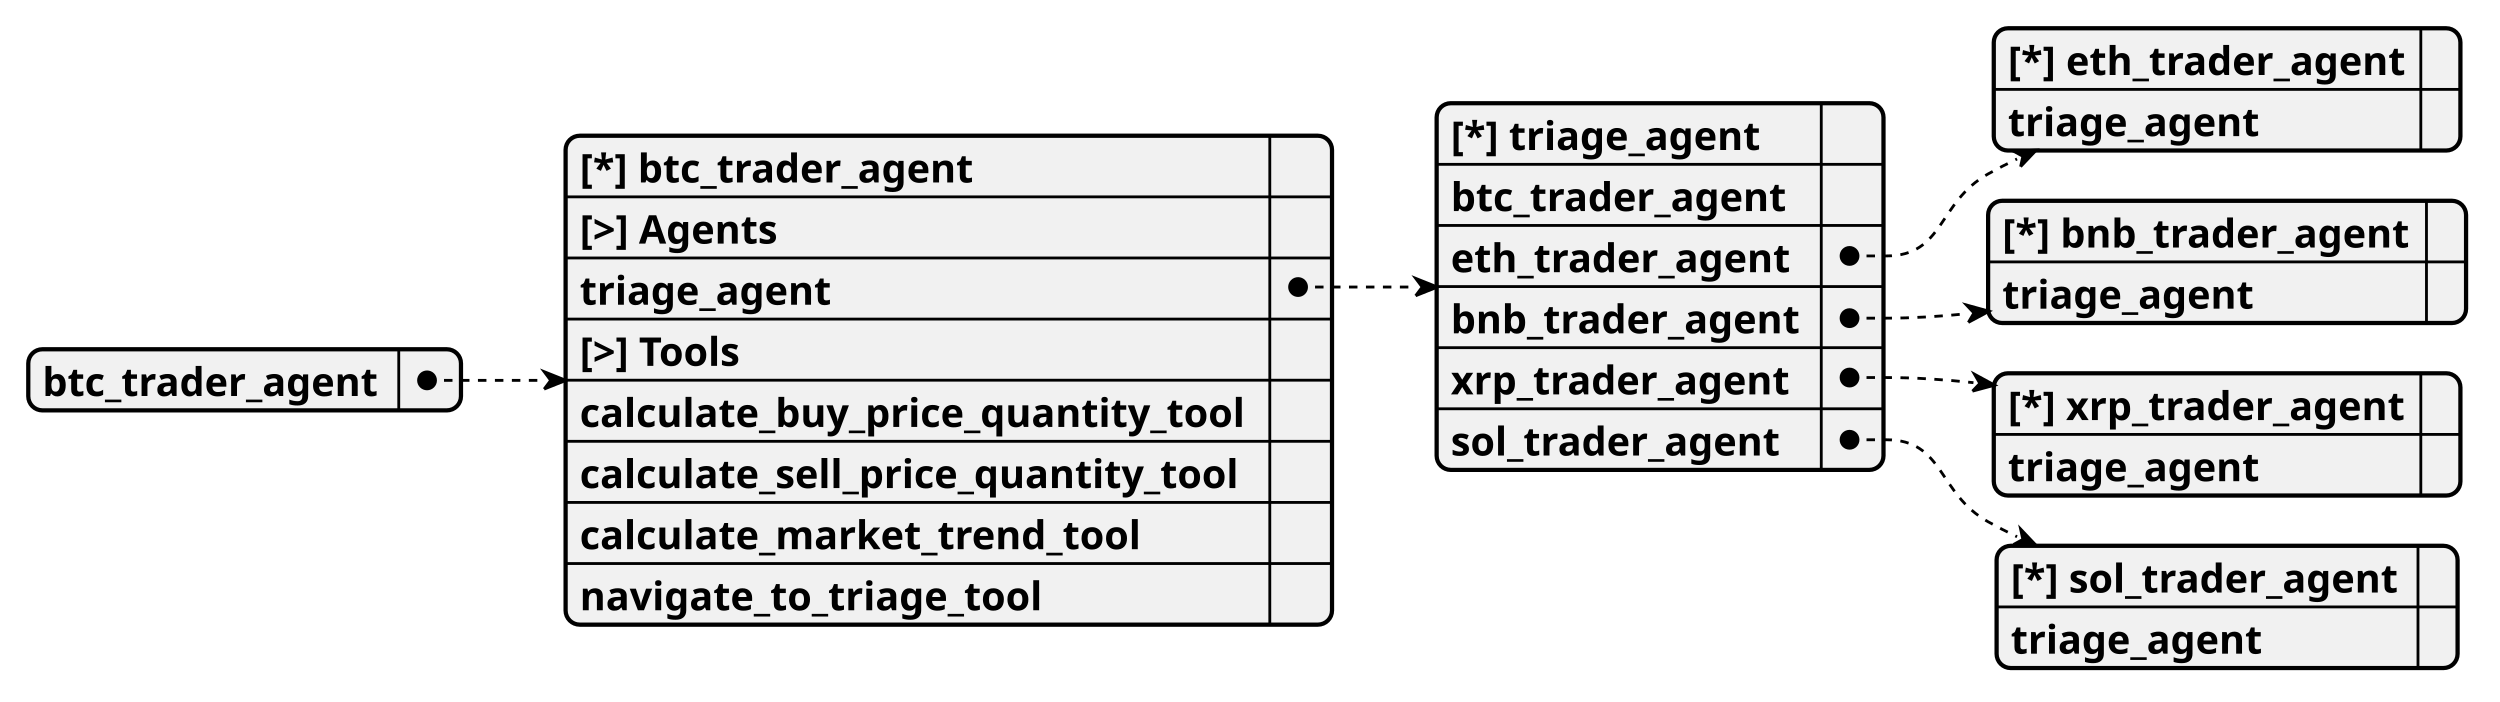
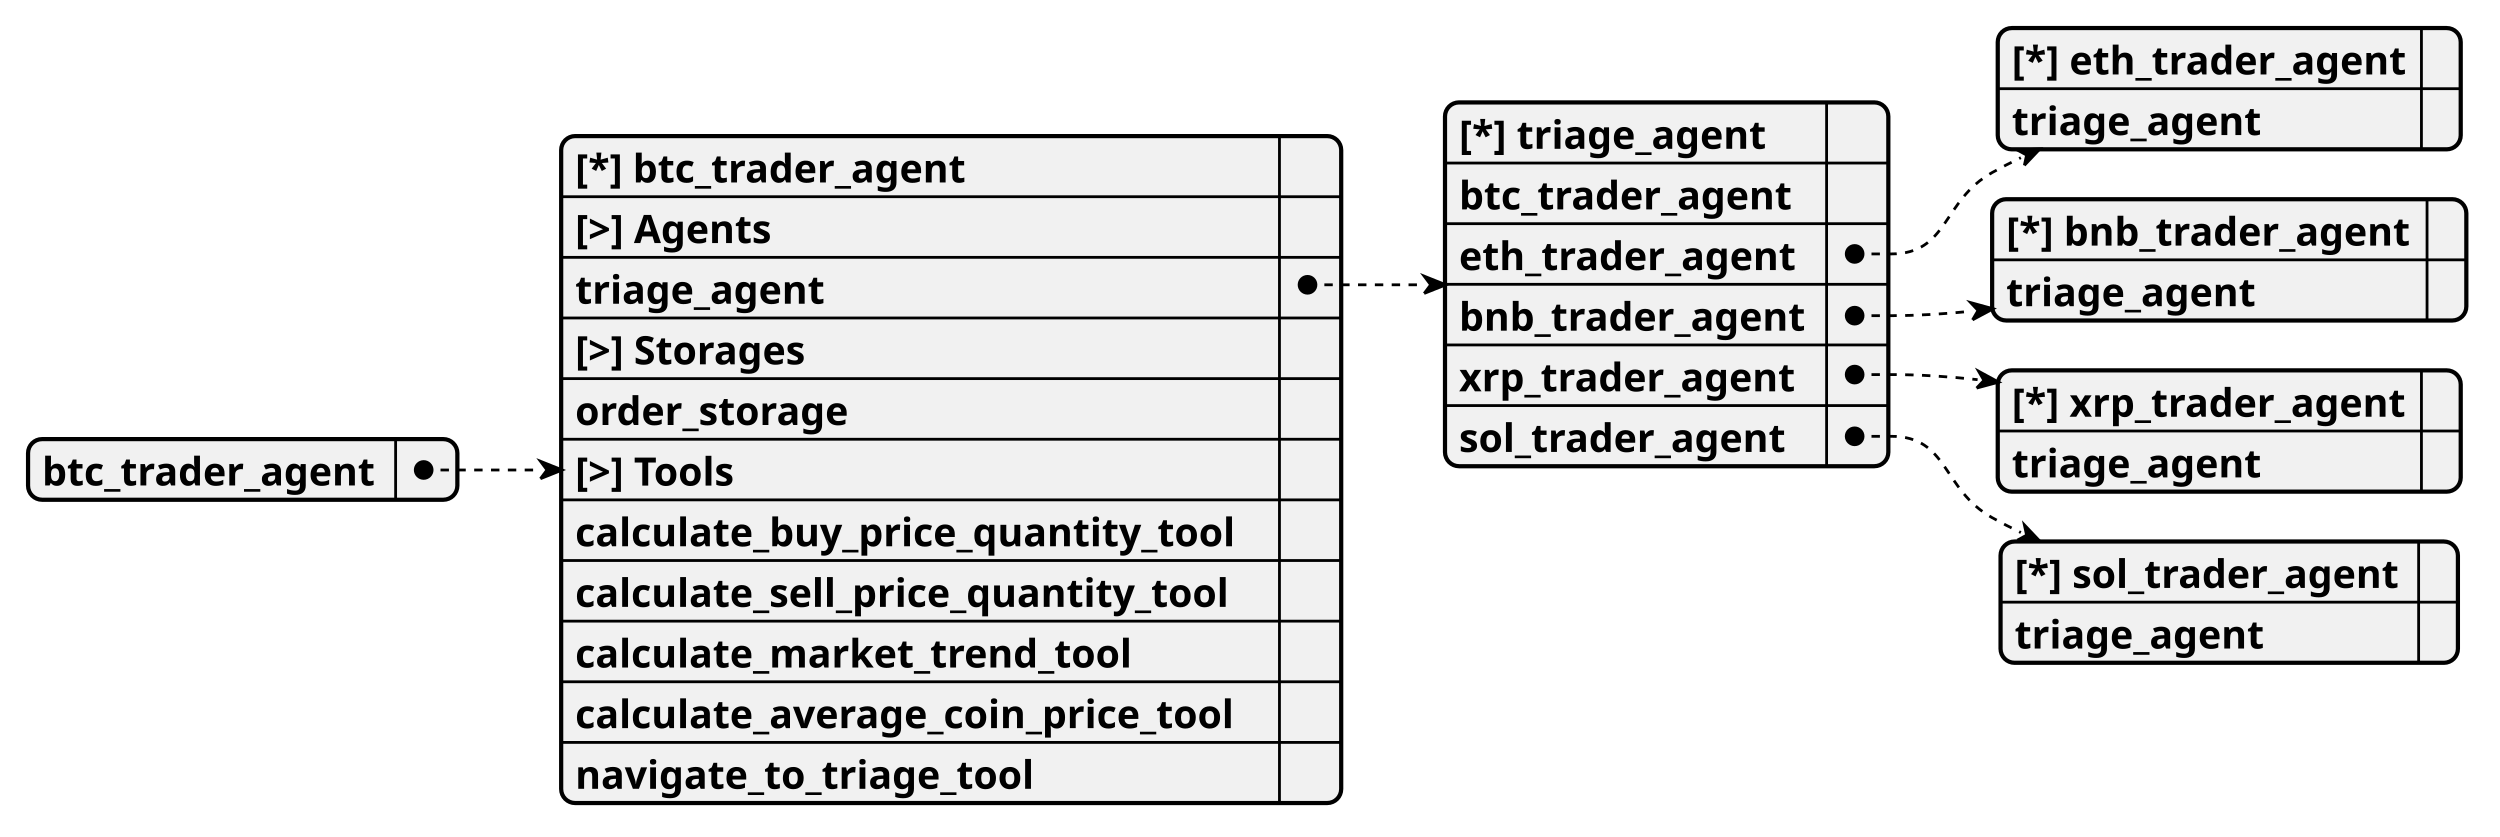
- <svg xmlns="http://www.w3.org/2000/svg" contentStyleType="text/css" height="248px" preserveAspectRatio="none" style="width:884px;height:248px;background:#FFFFFF;" version="1.1" viewBox="0 0 884 248" width="884px" zoomAndPan="magnify">
+ <svg xmlns="http://www.w3.org/2000/svg" contentStyleType="text/css" height="298px" preserveAspectRatio="none" style="width:891px;height:298px;background:#FFFFFF;" version="1.1" viewBox="0 0 891 298" width="891px" zoomAndPan="magnify">
  <defs />
  <g>
-     <rect fill="#F1F1F1" height="21.609" rx="5" ry="5" style="stroke:#F1F1F1;stroke-width:1.5;" width="153" x="10" y="123.5" />
-     <text fill="#000000" font-family="sans-serif" font-size="14" font-weight="bold" lengthAdjust="spacing" textLength="121" x="15" y="140.033">btc_trader_agent</text>
-     <text fill="#000000" font-family="sans-serif" font-size="14" lengthAdjust="spacing" textLength="12" x="146" y="140.033">   </text>
-     <line style="stroke:#000000;stroke-width:1.0;" x1="141" x2="141" y1="123.5" y2="145.109" />
-     <rect fill="none" height="21.609" rx="5" ry="5" style="stroke:#000000;stroke-width:1.5;" width="153" x="10" y="123.5" />
-     <rect fill="#F1F1F1" height="172.875" rx="5" ry="5" style="stroke:#F1F1F1;stroke-width:1.5;" width="271" x="200" y="48" />
-     <text fill="#000000" font-family="sans-serif" font-size="14" font-weight="bold" lengthAdjust="spacing" textLength="140" x="205" y="64.533">[*] btc_trader_agent</text>
-     <text fill="#000000" font-family="sans-serif" font-size="14" lengthAdjust="spacing" textLength="4" x="454" y="64.533"> </text>
-     <line style="stroke:#000000;stroke-width:1.0;" x1="449" x2="449" y1="48" y2="69.609" />
-     <line style="stroke:#000000;stroke-width:1.0;" x1="200" x2="471" y1="69.609" y2="69.609" />
-     <text fill="#000000" font-family="sans-serif" font-size="14" font-weight="bold" lengthAdjust="spacing" textLength="71" x="205" y="86.143">[&gt;] Agents</text>
-     <text fill="#000000" font-family="sans-serif" font-size="14" lengthAdjust="spacing" textLength="4" x="454" y="86.143"> </text>
-     <line style="stroke:#000000;stroke-width:1.0;" x1="449" x2="449" y1="69.609" y2="91.219" />
-     <line style="stroke:#000000;stroke-width:1.0;" x1="200" x2="471" y1="91.219" y2="91.219" />
-     <text fill="#000000" font-family="sans-serif" font-size="14" font-weight="bold" lengthAdjust="spacing" textLength="89" x="205" y="107.752">triage_agent</text>
-     <text fill="#000000" font-family="sans-serif" font-size="14" lengthAdjust="spacing" textLength="12" x="454" y="107.752">   </text>
-     <line style="stroke:#000000;stroke-width:1.0;" x1="449" x2="449" y1="91.219" y2="112.828" />
-     <line style="stroke:#000000;stroke-width:1.0;" x1="200" x2="471" y1="112.828" y2="112.828" />
-     <text fill="#000000" font-family="sans-serif" font-size="14" font-weight="bold" lengthAdjust="spacing" textLength="60" x="205" y="129.361">[&gt;] Tools</text>
-     <text fill="#000000" font-family="sans-serif" font-size="14" lengthAdjust="spacing" textLength="4" x="454" y="129.361"> </text>
-     <line style="stroke:#000000;stroke-width:1.0;" x1="449" x2="449" y1="112.828" y2="134.438" />
-     <line style="stroke:#000000;stroke-width:1.0;" x1="200" x2="471" y1="134.438" y2="134.438" />
-     <text fill="#000000" font-family="sans-serif" font-size="14" font-weight="bold" lengthAdjust="spacing" textLength="239" x="205" y="150.971">calculate_buy_price_quantity_tool</text>
-     <text fill="#000000" font-family="sans-serif" font-size="14" lengthAdjust="spacing" textLength="4" x="454" y="150.971"> </text>
-     <line style="stroke:#000000;stroke-width:1.0;" x1="449" x2="449" y1="134.438" y2="156.047" />
-     <line style="stroke:#000000;stroke-width:1.0;" x1="200" x2="471" y1="156.047" y2="156.047" />
-     <text fill="#000000" font-family="sans-serif" font-size="14" font-weight="bold" lengthAdjust="spacing" textLength="239" x="205" y="172.58">calculate_sell_price_quantity_tool</text>
-     <text fill="#000000" font-family="sans-serif" font-size="14" lengthAdjust="spacing" textLength="4" x="454" y="172.58"> </text>
-     <line style="stroke:#000000;stroke-width:1.0;" x1="449" x2="449" y1="156.047" y2="177.656" />
-     <line style="stroke:#000000;stroke-width:1.0;" x1="200" x2="471" y1="177.656" y2="177.656" />
-     <text fill="#000000" font-family="sans-serif" font-size="14" font-weight="bold" lengthAdjust="spacing" textLength="200" x="205" y="194.19">calculate_market_trend_tool</text>
-     <text fill="#000000" font-family="sans-serif" font-size="14" lengthAdjust="spacing" textLength="4" x="454" y="194.19"> </text>
-     <line style="stroke:#000000;stroke-width:1.0;" x1="449" x2="449" y1="177.656" y2="199.266" />
-     <line style="stroke:#000000;stroke-width:1.0;" x1="200" x2="471" y1="199.266" y2="199.266" />
-     <text fill="#000000" font-family="sans-serif" font-size="14" font-weight="bold" lengthAdjust="spacing" textLength="167" x="205" y="215.799">navigate_to_triage_tool</text>
-     <text fill="#000000" font-family="sans-serif" font-size="14" lengthAdjust="spacing" textLength="4" x="454" y="215.799"> </text>
-     <line style="stroke:#000000;stroke-width:1.0;" x1="449" x2="449" y1="199.266" y2="220.875" />
-     <rect fill="none" height="172.875" rx="5" ry="5" style="stroke:#000000;stroke-width:1.5;" width="271" x="200" y="48" />
-     <rect fill="#F1F1F1" height="129.656" rx="5" ry="5" style="stroke:#F1F1F1;stroke-width:1.5;" width="158" x="508" y="36.5" />
-     <text fill="#000000" font-family="sans-serif" font-size="14" font-weight="bold" lengthAdjust="spacing" textLength="108" x="513" y="53.033">[*] triage_agent</text>
-     <text fill="#000000" font-family="sans-serif" font-size="14" lengthAdjust="spacing" textLength="4" x="649" y="53.033"> </text>
-     <line style="stroke:#000000;stroke-width:1.0;" x1="644" x2="644" y1="36.5" y2="58.109" />
-     <line style="stroke:#000000;stroke-width:1.0;" x1="508" x2="666" y1="58.109" y2="58.109" />
-     <text fill="#000000" font-family="sans-serif" font-size="14" font-weight="bold" lengthAdjust="spacing" textLength="121" x="513" y="74.643">btc_trader_agent</text>
-     <text fill="#000000" font-family="sans-serif" font-size="14" lengthAdjust="spacing" textLength="4" x="649" y="74.643"> </text>
-     <line style="stroke:#000000;stroke-width:1.0;" x1="644" x2="644" y1="58.109" y2="79.719" />
-     <line style="stroke:#000000;stroke-width:1.0;" x1="508" x2="666" y1="79.719" y2="79.719" />
-     <text fill="#000000" font-family="sans-serif" font-size="14" font-weight="bold" lengthAdjust="spacing" textLength="122" x="513" y="96.252">eth_trader_agent</text>
-     <text fill="#000000" font-family="sans-serif" font-size="14" lengthAdjust="spacing" textLength="12" x="649" y="96.252">   </text>
-     <line style="stroke:#000000;stroke-width:1.0;" x1="644" x2="644" y1="79.719" y2="101.328" />
-     <line style="stroke:#000000;stroke-width:1.0;" x1="508" x2="666" y1="101.328" y2="101.328" />
-     <text fill="#000000" font-family="sans-serif" font-size="14" font-weight="bold" lengthAdjust="spacing" textLength="126" x="513" y="117.861">bnb_trader_agent</text>
-     <text fill="#000000" font-family="sans-serif" font-size="14" lengthAdjust="spacing" textLength="12" x="649" y="117.861">   </text>
-     <line style="stroke:#000000;stroke-width:1.0;" x1="644" x2="644" y1="101.328" y2="122.938" />
-     <line style="stroke:#000000;stroke-width:1.0;" x1="508" x2="666" y1="122.938" y2="122.938" />
-     <text fill="#000000" font-family="sans-serif" font-size="14" font-weight="bold" lengthAdjust="spacing" textLength="122" x="513" y="139.471">xrp_trader_agent</text>
-     <text fill="#000000" font-family="sans-serif" font-size="14" lengthAdjust="spacing" textLength="12" x="649" y="139.471">   </text>
-     <line style="stroke:#000000;stroke-width:1.0;" x1="644" x2="644" y1="122.938" y2="144.547" />
-     <line style="stroke:#000000;stroke-width:1.0;" x1="508" x2="666" y1="144.547" y2="144.547" />
-     <text fill="#000000" font-family="sans-serif" font-size="14" font-weight="bold" lengthAdjust="spacing" textLength="120" x="513" y="161.08">sol_trader_agent</text>
-     <text fill="#000000" font-family="sans-serif" font-size="14" lengthAdjust="spacing" textLength="12" x="649" y="161.08">   </text>
-     <line style="stroke:#000000;stroke-width:1.0;" x1="644" x2="644" y1="144.547" y2="166.156" />
-     <rect fill="none" height="129.656" rx="5" ry="5" style="stroke:#000000;stroke-width:1.5;" width="158" x="508" y="36.5" />
-     <rect fill="#F1F1F1" height="43.219" rx="5" ry="5" style="stroke:#F1F1F1;stroke-width:1.5;" width="165" x="705" y="10" />
-     <text fill="#000000" font-family="sans-serif" font-size="14" font-weight="bold" lengthAdjust="spacing" textLength="141" x="710" y="26.533">[*] eth_trader_agent</text>
-     <text fill="#000000" font-family="sans-serif" font-size="14" lengthAdjust="spacing" textLength="4" x="861" y="26.533"> </text>
-     <line style="stroke:#000000;stroke-width:1.0;" x1="856" x2="856" y1="10" y2="31.609" />
-     <line style="stroke:#000000;stroke-width:1.0;" x1="705" x2="870" y1="31.609" y2="31.609" />
-     <text fill="#000000" font-family="sans-serif" font-size="14" font-weight="bold" lengthAdjust="spacing" textLength="89" x="710" y="48.143">triage_agent</text>
-     <text fill="#000000" font-family="sans-serif" font-size="14" lengthAdjust="spacing" textLength="4" x="861" y="48.143"> </text>
-     <line style="stroke:#000000;stroke-width:1.0;" x1="856" x2="856" y1="31.609" y2="53.219" />
-     <rect fill="none" height="43.219" rx="5" ry="5" style="stroke:#000000;stroke-width:1.5;" width="165" x="705" y="10" />
-     <rect fill="#F1F1F1" height="43.219" rx="5" ry="5" style="stroke:#F1F1F1;stroke-width:1.5;" width="169" x="703" y="71" />
-     <text fill="#000000" font-family="sans-serif" font-size="14" font-weight="bold" lengthAdjust="spacing" textLength="145" x="708" y="87.533">[*] bnb_trader_agent</text>
-     <text fill="#000000" font-family="sans-serif" font-size="14" lengthAdjust="spacing" textLength="4" x="863" y="87.533"> </text>
-     <line style="stroke:#000000;stroke-width:1.0;" x1="858" x2="858" y1="71" y2="92.609" />
-     <line style="stroke:#000000;stroke-width:1.0;" x1="703" x2="872" y1="92.609" y2="92.609" />
-     <text fill="#000000" font-family="sans-serif" font-size="14" font-weight="bold" lengthAdjust="spacing" textLength="89" x="708" y="109.143">triage_agent</text>
-     <text fill="#000000" font-family="sans-serif" font-size="14" lengthAdjust="spacing" textLength="4" x="863" y="109.143"> </text>
-     <line style="stroke:#000000;stroke-width:1.0;" x1="858" x2="858" y1="92.609" y2="114.219" />
-     <rect fill="none" height="43.219" rx="5" ry="5" style="stroke:#000000;stroke-width:1.5;" width="169" x="703" y="71" />
-     <rect fill="#F1F1F1" height="43.219" rx="5" ry="5" style="stroke:#F1F1F1;stroke-width:1.5;" width="165" x="705" y="132" />
-     <text fill="#000000" font-family="sans-serif" font-size="14" font-weight="bold" lengthAdjust="spacing" textLength="141" x="710" y="148.533">[*] xrp_trader_agent</text>
-     <text fill="#000000" font-family="sans-serif" font-size="14" lengthAdjust="spacing" textLength="4" x="861" y="148.533"> </text>
-     <line style="stroke:#000000;stroke-width:1.0;" x1="856" x2="856" y1="132" y2="153.609" />
-     <line style="stroke:#000000;stroke-width:1.0;" x1="705" x2="870" y1="153.609" y2="153.609" />
-     <text fill="#000000" font-family="sans-serif" font-size="14" font-weight="bold" lengthAdjust="spacing" textLength="89" x="710" y="170.143">triage_agent</text>
-     <text fill="#000000" font-family="sans-serif" font-size="14" lengthAdjust="spacing" textLength="4" x="861" y="170.143"> </text>
-     <line style="stroke:#000000;stroke-width:1.0;" x1="856" x2="856" y1="153.609" y2="175.219" />
-     <rect fill="none" height="43.219" rx="5" ry="5" style="stroke:#000000;stroke-width:1.5;" width="165" x="705" y="132" />
-     <rect fill="#F1F1F1" height="43.219" rx="5" ry="5" style="stroke:#F1F1F1;stroke-width:1.5;" width="163" x="706" y="193" />
-     <text fill="#000000" font-family="sans-serif" font-size="14" font-weight="bold" lengthAdjust="spacing" textLength="139" x="711" y="209.533">[*] sol_trader_agent</text>
-     <text fill="#000000" font-family="sans-serif" font-size="14" lengthAdjust="spacing" textLength="4" x="860" y="209.533"> </text>
-     <line style="stroke:#000000;stroke-width:1.0;" x1="855" x2="855" y1="193" y2="214.609" />
-     <line style="stroke:#000000;stroke-width:1.0;" x1="706" x2="869" y1="214.609" y2="214.609" />
-     <text fill="#000000" font-family="sans-serif" font-size="14" font-weight="bold" lengthAdjust="spacing" textLength="89" x="711" y="231.143">triage_agent</text>
-     <text fill="#000000" font-family="sans-serif" font-size="14" lengthAdjust="spacing" textLength="4" x="860" y="231.143"> </text>
-     <line style="stroke:#000000;stroke-width:1.0;" x1="855" x2="855" y1="214.609" y2="236.219" />
-     <rect fill="none" height="43.219" rx="5" ry="5" style="stroke:#000000;stroke-width:1.5;" width="163" x="706" y="193" />
-     <path d="M654,90.5 L667,90.5 C687.546,90.5 685.075,71.54 703,61.5 C706.293,59.655 709.721,57.89 713.227,56.206 " fill="none" style="stroke:#000000;stroke-width:1.0;stroke-dasharray:3.0,3.0;" />
-     <path d="M714.483,58.936 L715.275,55.264 L711.972,53.475 L720.053,53.067 L714.483,58.936 " fill="#000000" style="stroke:#000000;stroke-width:1.0;" />
-     <ellipse cx="654" cy="90.5" fill="#000000" rx="3" ry="3" style="stroke:#000000;stroke-width:1.0;" />
-     <path d="M654,112.5 L667,112.5 C676.333,112.5 686.019,111.904 695.658,110.918 " fill="none" style="stroke:#000000;stroke-width:1.0;stroke-dasharray:3.0,3.0;" />
-     <path d="M696.006,114.003 L697.972,110.657 L695.31,107.833 L703.371,110.048 L696.006,114.003 " fill="#000000" style="stroke:#000000;stroke-width:1.0;" />
-     <ellipse cx="654" cy="112.5" fill="#000000" rx="3" ry="3" style="stroke:#000000;stroke-width:1.0;" />
-     <path d="M654,133.5 L667,133.5 C677.027,133.5 687.463,134.188 697.81,135.309 " fill="none" style="stroke:#000000;stroke-width:1.0;stroke-dasharray:3.0,3.0;" />
-     <path d="M697.454,138.313 L700.063,135.575 L698.165,132.304 L705.322,136.197 L697.454,138.313 " fill="#000000" style="stroke:#000000;stroke-width:1.0;" />
-     <ellipse cx="654" cy="133.5" fill="#000000" rx="3" ry="3" style="stroke:#000000;stroke-width:1.0;" />
-     <path d="M654,155.5 L667,155.5 C687.546,155.5 685.075,174.46 703,184.5 C706.293,186.345 709.721,188.11 713.227,189.794 " fill="none" style="stroke:#000000;stroke-width:1.0;stroke-dasharray:3.0,3.0;" />
-     <path d="M711.972,192.525 L715.275,190.736 L714.483,187.064 L720.053,192.933 L711.972,192.525 " fill="#000000" style="stroke:#000000;stroke-width:1.0;" />
-     <ellipse cx="654" cy="155.5" fill="#000000" rx="3" ry="3" style="stroke:#000000;stroke-width:1.0;" />
-     <path d="M459,101.5 L472,101.5 C481.254,101.5 490.93,101.5 500.566,101.5 " fill="none" style="stroke:#000000;stroke-width:1.0;stroke-dasharray:3.0,3.0;" />
-     <path d="M500.566,104.585 L502.88,101.5 L500.566,98.415 L508.278,101.5 L500.566,104.585 " fill="#000000" style="stroke:#000000;stroke-width:1.0;" />
-     <ellipse cx="459" cy="101.5" fill="#000000" rx="3" ry="3" style="stroke:#000000;stroke-width:1.0;" />
-     <path d="M151,134.5 L164,134.5 C173.253,134.5 182.788,134.5 192.398,134.5 " fill="none" style="stroke:#000000;stroke-width:1.0;stroke-dasharray:3.0,3.0;" />
-     <path d="M192.398,137.588 L194.714,134.5 L192.398,131.412 L200.118,134.5 L192.398,137.588 " fill="#000000" style="stroke:#000000;stroke-width:1.0;" />
-     <ellipse cx="151" cy="134.5" fill="#000000" rx="3" ry="3" style="stroke:#000000;stroke-width:1.0;" />
+     <rect fill="#F1F1F1" height="21.609" rx="5" ry="5" style="stroke:#F1F1F1;stroke-width:1.5;" width="153" x="10" y="156.5" />
+     <text fill="#000000" font-family="sans-serif" font-size="14" font-weight="bold" lengthAdjust="spacing" textLength="121" x="15" y="173.033">btc_trader_agent</text>
+     <text fill="#000000" font-family="sans-serif" font-size="14" lengthAdjust="spacing" textLength="12" x="146" y="173.033">   </text>
+     <line style="stroke:#000000;stroke-width:1.0;" x1="141" x2="141" y1="156.5" y2="178.109" />
+     <rect fill="none" height="21.609" rx="5" ry="5" style="stroke:#000000;stroke-width:1.5;" width="153" x="10" y="156.5" />
+     <rect fill="#F1F1F1" height="237.703" rx="5" ry="5" style="stroke:#F1F1F1;stroke-width:1.5;" width="278" x="200" y="48.5" />
+     <text fill="#000000" font-family="sans-serif" font-size="14" font-weight="bold" lengthAdjust="spacing" textLength="140" x="205" y="65.033">[*] btc_trader_agent</text>
+     <text fill="#000000" font-family="sans-serif" font-size="14" lengthAdjust="spacing" textLength="4" x="461" y="65.033"> </text>
+     <line style="stroke:#000000;stroke-width:1.0;" x1="456" x2="456" y1="48.5" y2="70.109" />
+     <line style="stroke:#000000;stroke-width:1.0;" x1="200" x2="478" y1="70.109" y2="70.109" />
+     <text fill="#000000" font-family="sans-serif" font-size="14" font-weight="bold" lengthAdjust="spacing" textLength="71" x="205" y="86.643">[&gt;] Agents</text>
+     <text fill="#000000" font-family="sans-serif" font-size="14" lengthAdjust="spacing" textLength="4" x="461" y="86.643"> </text>
+     <line style="stroke:#000000;stroke-width:1.0;" x1="456" x2="456" y1="70.109" y2="91.719" />
+     <line style="stroke:#000000;stroke-width:1.0;" x1="200" x2="478" y1="91.719" y2="91.719" />
+     <text fill="#000000" font-family="sans-serif" font-size="14" font-weight="bold" lengthAdjust="spacing" textLength="89" x="205" y="108.252">triage_agent</text>
+     <text fill="#000000" font-family="sans-serif" font-size="14" lengthAdjust="spacing" textLength="12" x="461" y="108.252">   </text>
+     <line style="stroke:#000000;stroke-width:1.0;" x1="456" x2="456" y1="91.719" y2="113.328" />
+     <line style="stroke:#000000;stroke-width:1.0;" x1="200" x2="478" y1="113.328" y2="113.328" />
+     <text fill="#000000" font-family="sans-serif" font-size="14" font-weight="bold" lengthAdjust="spacing" textLength="85" x="205" y="129.861">[&gt;] Storages</text>
+     <text fill="#000000" font-family="sans-serif" font-size="14" lengthAdjust="spacing" textLength="4" x="461" y="129.861"> </text>
+     <line style="stroke:#000000;stroke-width:1.0;" x1="456" x2="456" y1="113.328" y2="134.938" />
+     <line style="stroke:#000000;stroke-width:1.0;" x1="200" x2="478" y1="134.938" y2="134.938" />
+     <text fill="#000000" font-family="sans-serif" font-size="14" font-weight="bold" lengthAdjust="spacing" textLength="101" x="205" y="151.471">order_storage</text>
+     <text fill="#000000" font-family="sans-serif" font-size="14" lengthAdjust="spacing" textLength="4" x="461" y="151.471"> </text>
+     <line style="stroke:#000000;stroke-width:1.0;" x1="456" x2="456" y1="134.938" y2="156.547" />
+     <line style="stroke:#000000;stroke-width:1.0;" x1="200" x2="478" y1="156.547" y2="156.547" />
+     <text fill="#000000" font-family="sans-serif" font-size="14" font-weight="bold" lengthAdjust="spacing" textLength="60" x="205" y="173.08">[&gt;] Tools</text>
+     <text fill="#000000" font-family="sans-serif" font-size="14" lengthAdjust="spacing" textLength="4" x="461" y="173.08"> </text>
+     <line style="stroke:#000000;stroke-width:1.0;" x1="456" x2="456" y1="156.547" y2="178.156" />
+     <line style="stroke:#000000;stroke-width:1.0;" x1="200" x2="478" y1="178.156" y2="178.156" />
+     <text fill="#000000" font-family="sans-serif" font-size="14" font-weight="bold" lengthAdjust="spacing" textLength="239" x="205" y="194.69">calculate_buy_price_quantity_tool</text>
+     <text fill="#000000" font-family="sans-serif" font-size="14" lengthAdjust="spacing" textLength="4" x="461" y="194.69"> </text>
+     <line style="stroke:#000000;stroke-width:1.0;" x1="456" x2="456" y1="178.156" y2="199.766" />
+     <line style="stroke:#000000;stroke-width:1.0;" x1="200" x2="478" y1="199.766" y2="199.766" />
+     <text fill="#000000" font-family="sans-serif" font-size="14" font-weight="bold" lengthAdjust="spacing" textLength="239" x="205" y="216.299">calculate_sell_price_quantity_tool</text>
+     <text fill="#000000" font-family="sans-serif" font-size="14" lengthAdjust="spacing" textLength="4" x="461" y="216.299"> </text>
+     <line style="stroke:#000000;stroke-width:1.0;" x1="456" x2="456" y1="199.766" y2="221.375" />
+     <line style="stroke:#000000;stroke-width:1.0;" x1="200" x2="478" y1="221.375" y2="221.375" />
+     <text fill="#000000" font-family="sans-serif" font-size="14" font-weight="bold" lengthAdjust="spacing" textLength="200" x="205" y="237.908">calculate_market_trend_tool</text>
+     <text fill="#000000" font-family="sans-serif" font-size="14" lengthAdjust="spacing" textLength="4" x="461" y="237.908"> </text>
+     <line style="stroke:#000000;stroke-width:1.0;" x1="456" x2="456" y1="221.375" y2="242.984" />
+     <line style="stroke:#000000;stroke-width:1.0;" x1="200" x2="478" y1="242.984" y2="242.984" />
+     <text fill="#000000" font-family="sans-serif" font-size="14" font-weight="bold" lengthAdjust="spacing" textLength="246" x="205" y="259.518">calculate_average_coin_price_tool</text>
+     <text fill="#000000" font-family="sans-serif" font-size="14" lengthAdjust="spacing" textLength="4" x="461" y="259.518"> </text>
+     <line style="stroke:#000000;stroke-width:1.0;" x1="456" x2="456" y1="242.984" y2="264.594" />
+     <line style="stroke:#000000;stroke-width:1.0;" x1="200" x2="478" y1="264.594" y2="264.594" />
+     <text fill="#000000" font-family="sans-serif" font-size="14" font-weight="bold" lengthAdjust="spacing" textLength="167" x="205" y="281.127">navigate_to_triage_tool</text>
+     <text fill="#000000" font-family="sans-serif" font-size="14" lengthAdjust="spacing" textLength="4" x="461" y="281.127"> </text>
+     <line style="stroke:#000000;stroke-width:1.0;" x1="456" x2="456" y1="264.594" y2="286.203" />
+     <rect fill="none" height="237.703" rx="5" ry="5" style="stroke:#000000;stroke-width:1.5;" width="278" x="200" y="48.5" />
+     <rect fill="#F1F1F1" height="129.656" rx="5" ry="5" style="stroke:#F1F1F1;stroke-width:1.5;" width="158" x="515" y="36.5" />
+     <text fill="#000000" font-family="sans-serif" font-size="14" font-weight="bold" lengthAdjust="spacing" textLength="108" x="520" y="53.033">[*] triage_agent</text>
+     <text fill="#000000" font-family="sans-serif" font-size="14" lengthAdjust="spacing" textLength="4" x="656" y="53.033"> </text>
+     <line style="stroke:#000000;stroke-width:1.0;" x1="651" x2="651" y1="36.5" y2="58.109" />
+     <line style="stroke:#000000;stroke-width:1.0;" x1="515" x2="673" y1="58.109" y2="58.109" />
+     <text fill="#000000" font-family="sans-serif" font-size="14" font-weight="bold" lengthAdjust="spacing" textLength="121" x="520" y="74.643">btc_trader_agent</text>
+     <text fill="#000000" font-family="sans-serif" font-size="14" lengthAdjust="spacing" textLength="4" x="656" y="74.643"> </text>
+     <line style="stroke:#000000;stroke-width:1.0;" x1="651" x2="651" y1="58.109" y2="79.719" />
+     <line style="stroke:#000000;stroke-width:1.0;" x1="515" x2="673" y1="79.719" y2="79.719" />
+     <text fill="#000000" font-family="sans-serif" font-size="14" font-weight="bold" lengthAdjust="spacing" textLength="122" x="520" y="96.252">eth_trader_agent</text>
+     <text fill="#000000" font-family="sans-serif" font-size="14" lengthAdjust="spacing" textLength="12" x="656" y="96.252">   </text>
+     <line style="stroke:#000000;stroke-width:1.0;" x1="651" x2="651" y1="79.719" y2="101.328" />
+     <line style="stroke:#000000;stroke-width:1.0;" x1="515" x2="673" y1="101.328" y2="101.328" />
+     <text fill="#000000" font-family="sans-serif" font-size="14" font-weight="bold" lengthAdjust="spacing" textLength="126" x="520" y="117.861">bnb_trader_agent</text>
+     <text fill="#000000" font-family="sans-serif" font-size="14" lengthAdjust="spacing" textLength="12" x="656" y="117.861">   </text>
+     <line style="stroke:#000000;stroke-width:1.0;" x1="651" x2="651" y1="101.328" y2="122.938" />
+     <line style="stroke:#000000;stroke-width:1.0;" x1="515" x2="673" y1="122.938" y2="122.938" />
+     <text fill="#000000" font-family="sans-serif" font-size="14" font-weight="bold" lengthAdjust="spacing" textLength="122" x="520" y="139.471">xrp_trader_agent</text>
+     <text fill="#000000" font-family="sans-serif" font-size="14" lengthAdjust="spacing" textLength="12" x="656" y="139.471">   </text>
+     <line style="stroke:#000000;stroke-width:1.0;" x1="651" x2="651" y1="122.938" y2="144.547" />
+     <line style="stroke:#000000;stroke-width:1.0;" x1="515" x2="673" y1="144.547" y2="144.547" />
+     <text fill="#000000" font-family="sans-serif" font-size="14" font-weight="bold" lengthAdjust="spacing" textLength="120" x="520" y="161.08">sol_trader_agent</text>
+     <text fill="#000000" font-family="sans-serif" font-size="14" lengthAdjust="spacing" textLength="12" x="656" y="161.08">   </text>
+     <line style="stroke:#000000;stroke-width:1.0;" x1="651" x2="651" y1="144.547" y2="166.156" />
+     <rect fill="none" height="129.656" rx="5" ry="5" style="stroke:#000000;stroke-width:1.5;" width="158" x="515" y="36.5" />
+     <rect fill="#F1F1F1" height="43.219" rx="5" ry="5" style="stroke:#F1F1F1;stroke-width:1.5;" width="165" x="712" y="10" />
+     <text fill="#000000" font-family="sans-serif" font-size="14" font-weight="bold" lengthAdjust="spacing" textLength="141" x="717" y="26.533">[*] eth_trader_agent</text>
+     <text fill="#000000" font-family="sans-serif" font-size="14" lengthAdjust="spacing" textLength="4" x="868" y="26.533"> </text>
+     <line style="stroke:#000000;stroke-width:1.0;" x1="863" x2="863" y1="10" y2="31.609" />
+     <line style="stroke:#000000;stroke-width:1.0;" x1="712" x2="877" y1="31.609" y2="31.609" />
+     <text fill="#000000" font-family="sans-serif" font-size="14" font-weight="bold" lengthAdjust="spacing" textLength="89" x="717" y="48.143">triage_agent</text>
+     <text fill="#000000" font-family="sans-serif" font-size="14" lengthAdjust="spacing" textLength="4" x="868" y="48.143"> </text>
+     <line style="stroke:#000000;stroke-width:1.0;" x1="863" x2="863" y1="31.609" y2="53.219" />
+     <rect fill="none" height="43.219" rx="5" ry="5" style="stroke:#000000;stroke-width:1.5;" width="165" x="712" y="10" />
+     <rect fill="#F1F1F1" height="43.219" rx="5" ry="5" style="stroke:#F1F1F1;stroke-width:1.5;" width="169" x="710" y="71" />
+     <text fill="#000000" font-family="sans-serif" font-size="14" font-weight="bold" lengthAdjust="spacing" textLength="145" x="715" y="87.533">[*] bnb_trader_agent</text>
+     <text fill="#000000" font-family="sans-serif" font-size="14" lengthAdjust="spacing" textLength="4" x="870" y="87.533"> </text>
+     <line style="stroke:#000000;stroke-width:1.0;" x1="865" x2="865" y1="71" y2="92.609" />
+     <line style="stroke:#000000;stroke-width:1.0;" x1="710" x2="879" y1="92.609" y2="92.609" />
+     <text fill="#000000" font-family="sans-serif" font-size="14" font-weight="bold" lengthAdjust="spacing" textLength="89" x="715" y="109.143">triage_agent</text>
+     <text fill="#000000" font-family="sans-serif" font-size="14" lengthAdjust="spacing" textLength="4" x="870" y="109.143"> </text>
+     <line style="stroke:#000000;stroke-width:1.0;" x1="865" x2="865" y1="92.609" y2="114.219" />
+     <rect fill="none" height="43.219" rx="5" ry="5" style="stroke:#000000;stroke-width:1.5;" width="169" x="710" y="71" />
+     <rect fill="#F1F1F1" height="43.219" rx="5" ry="5" style="stroke:#F1F1F1;stroke-width:1.5;" width="165" x="712" y="132" />
+     <text fill="#000000" font-family="sans-serif" font-size="14" font-weight="bold" lengthAdjust="spacing" textLength="141" x="717" y="148.533">[*] xrp_trader_agent</text>
+     <text fill="#000000" font-family="sans-serif" font-size="14" lengthAdjust="spacing" textLength="4" x="868" y="148.533"> </text>
+     <line style="stroke:#000000;stroke-width:1.0;" x1="863" x2="863" y1="132" y2="153.609" />
+     <line style="stroke:#000000;stroke-width:1.0;" x1="712" x2="877" y1="153.609" y2="153.609" />
+     <text fill="#000000" font-family="sans-serif" font-size="14" font-weight="bold" lengthAdjust="spacing" textLength="89" x="717" y="170.143">triage_agent</text>
+     <text fill="#000000" font-family="sans-serif" font-size="14" lengthAdjust="spacing" textLength="4" x="868" y="170.143"> </text>
+     <line style="stroke:#000000;stroke-width:1.0;" x1="863" x2="863" y1="153.609" y2="175.219" />
+     <rect fill="none" height="43.219" rx="5" ry="5" style="stroke:#000000;stroke-width:1.5;" width="165" x="712" y="132" />
+     <rect fill="#F1F1F1" height="43.219" rx="5" ry="5" style="stroke:#F1F1F1;stroke-width:1.5;" width="163" x="713" y="193" />
+     <text fill="#000000" font-family="sans-serif" font-size="14" font-weight="bold" lengthAdjust="spacing" textLength="139" x="718" y="209.533">[*] sol_trader_agent</text>
+     <text fill="#000000" font-family="sans-serif" font-size="14" lengthAdjust="spacing" textLength="4" x="867" y="209.533"> </text>
+     <line style="stroke:#000000;stroke-width:1.0;" x1="862" x2="862" y1="193" y2="214.609" />
+     <line style="stroke:#000000;stroke-width:1.0;" x1="713" x2="876" y1="214.609" y2="214.609" />
+     <text fill="#000000" font-family="sans-serif" font-size="14" font-weight="bold" lengthAdjust="spacing" textLength="89" x="718" y="231.143">triage_agent</text>
+     <text fill="#000000" font-family="sans-serif" font-size="14" lengthAdjust="spacing" textLength="4" x="867" y="231.143"> </text>
+     <line style="stroke:#000000;stroke-width:1.0;" x1="862" x2="862" y1="214.609" y2="236.219" />
+     <rect fill="none" height="43.219" rx="5" ry="5" style="stroke:#000000;stroke-width:1.5;" width="163" x="713" y="193" />
+     <path d="M661,90.5 L674,90.5 C694.546,90.5 692.075,71.54 710,61.5 C713.293,59.655 716.721,57.89 720.227,56.206 " fill="none" style="stroke:#000000;stroke-width:1.0;stroke-dasharray:3.0,3.0;" />
+     <path d="M721.483,58.936 L722.275,55.264 L718.972,53.475 L727.053,53.067 L721.483,58.936 " fill="#000000" style="stroke:#000000;stroke-width:1.0;" />
+     <ellipse cx="661" cy="90.5" fill="#000000" rx="3" ry="3" style="stroke:#000000;stroke-width:1.0;" />
+     <path d="M661,112.5 L674,112.5 C683.333,112.5 693.019,111.904 702.658,110.918 " fill="none" style="stroke:#000000;stroke-width:1.0;stroke-dasharray:3.0,3.0;" />
+     <path d="M703.006,114.003 L704.972,110.657 L702.31,107.833 L710.371,110.048 L703.006,114.003 " fill="#000000" style="stroke:#000000;stroke-width:1.0;" />
+     <ellipse cx="661" cy="112.5" fill="#000000" rx="3" ry="3" style="stroke:#000000;stroke-width:1.0;" />
+     <path d="M661,133.5 L674,133.5 C684.027,133.5 694.463,134.188 704.81,135.309 " fill="none" style="stroke:#000000;stroke-width:1.0;stroke-dasharray:3.0,3.0;" />
+     <path d="M704.454,138.313 L707.063,135.575 L705.165,132.304 L712.322,136.197 L704.454,138.313 " fill="#000000" style="stroke:#000000;stroke-width:1.0;" />
+     <ellipse cx="661" cy="133.5" fill="#000000" rx="3" ry="3" style="stroke:#000000;stroke-width:1.0;" />
+     <path d="M661,155.5 L674,155.5 C694.546,155.5 692.075,174.46 710,184.5 C713.293,186.345 716.721,188.11 720.227,189.794 " fill="none" style="stroke:#000000;stroke-width:1.0;stroke-dasharray:3.0,3.0;" />
+     <path d="M718.972,192.525 L722.275,190.736 L721.483,187.064 L727.053,192.933 L718.972,192.525 " fill="#000000" style="stroke:#000000;stroke-width:1.0;" />
+     <ellipse cx="661" cy="155.5" fill="#000000" rx="3" ry="3" style="stroke:#000000;stroke-width:1.0;" />
+     <path d="M466,101.5 L479,101.5 C488.254,101.5 497.93,101.5 507.566,101.5 " fill="none" style="stroke:#000000;stroke-width:1.0;stroke-dasharray:3.0,3.0;" />
+     <path d="M507.566,104.585 L509.88,101.5 L507.566,98.415 L515.278,101.5 L507.566,104.585 " fill="#000000" style="stroke:#000000;stroke-width:1.0;" />
+     <ellipse cx="466" cy="101.5" fill="#000000" rx="3" ry="3" style="stroke:#000000;stroke-width:1.0;" />
+     <path d="M151,167.5 L164,167.5 C173.323,167.5 182.926,167.5 192.607,167.5 " fill="none" style="stroke:#000000;stroke-width:1.0;stroke-dasharray:3.0,3.0;" />
+     <path d="M192.607,170.611 L194.94,167.5 L192.607,164.389 L200.384,167.5 L192.607,170.611 " fill="#000000" style="stroke:#000000;stroke-width:1.0;" />
+     <ellipse cx="151" cy="167.5" fill="#000000" rx="3" ry="3" style="stroke:#000000;stroke-width:1.0;" />
  </g>
</svg>
